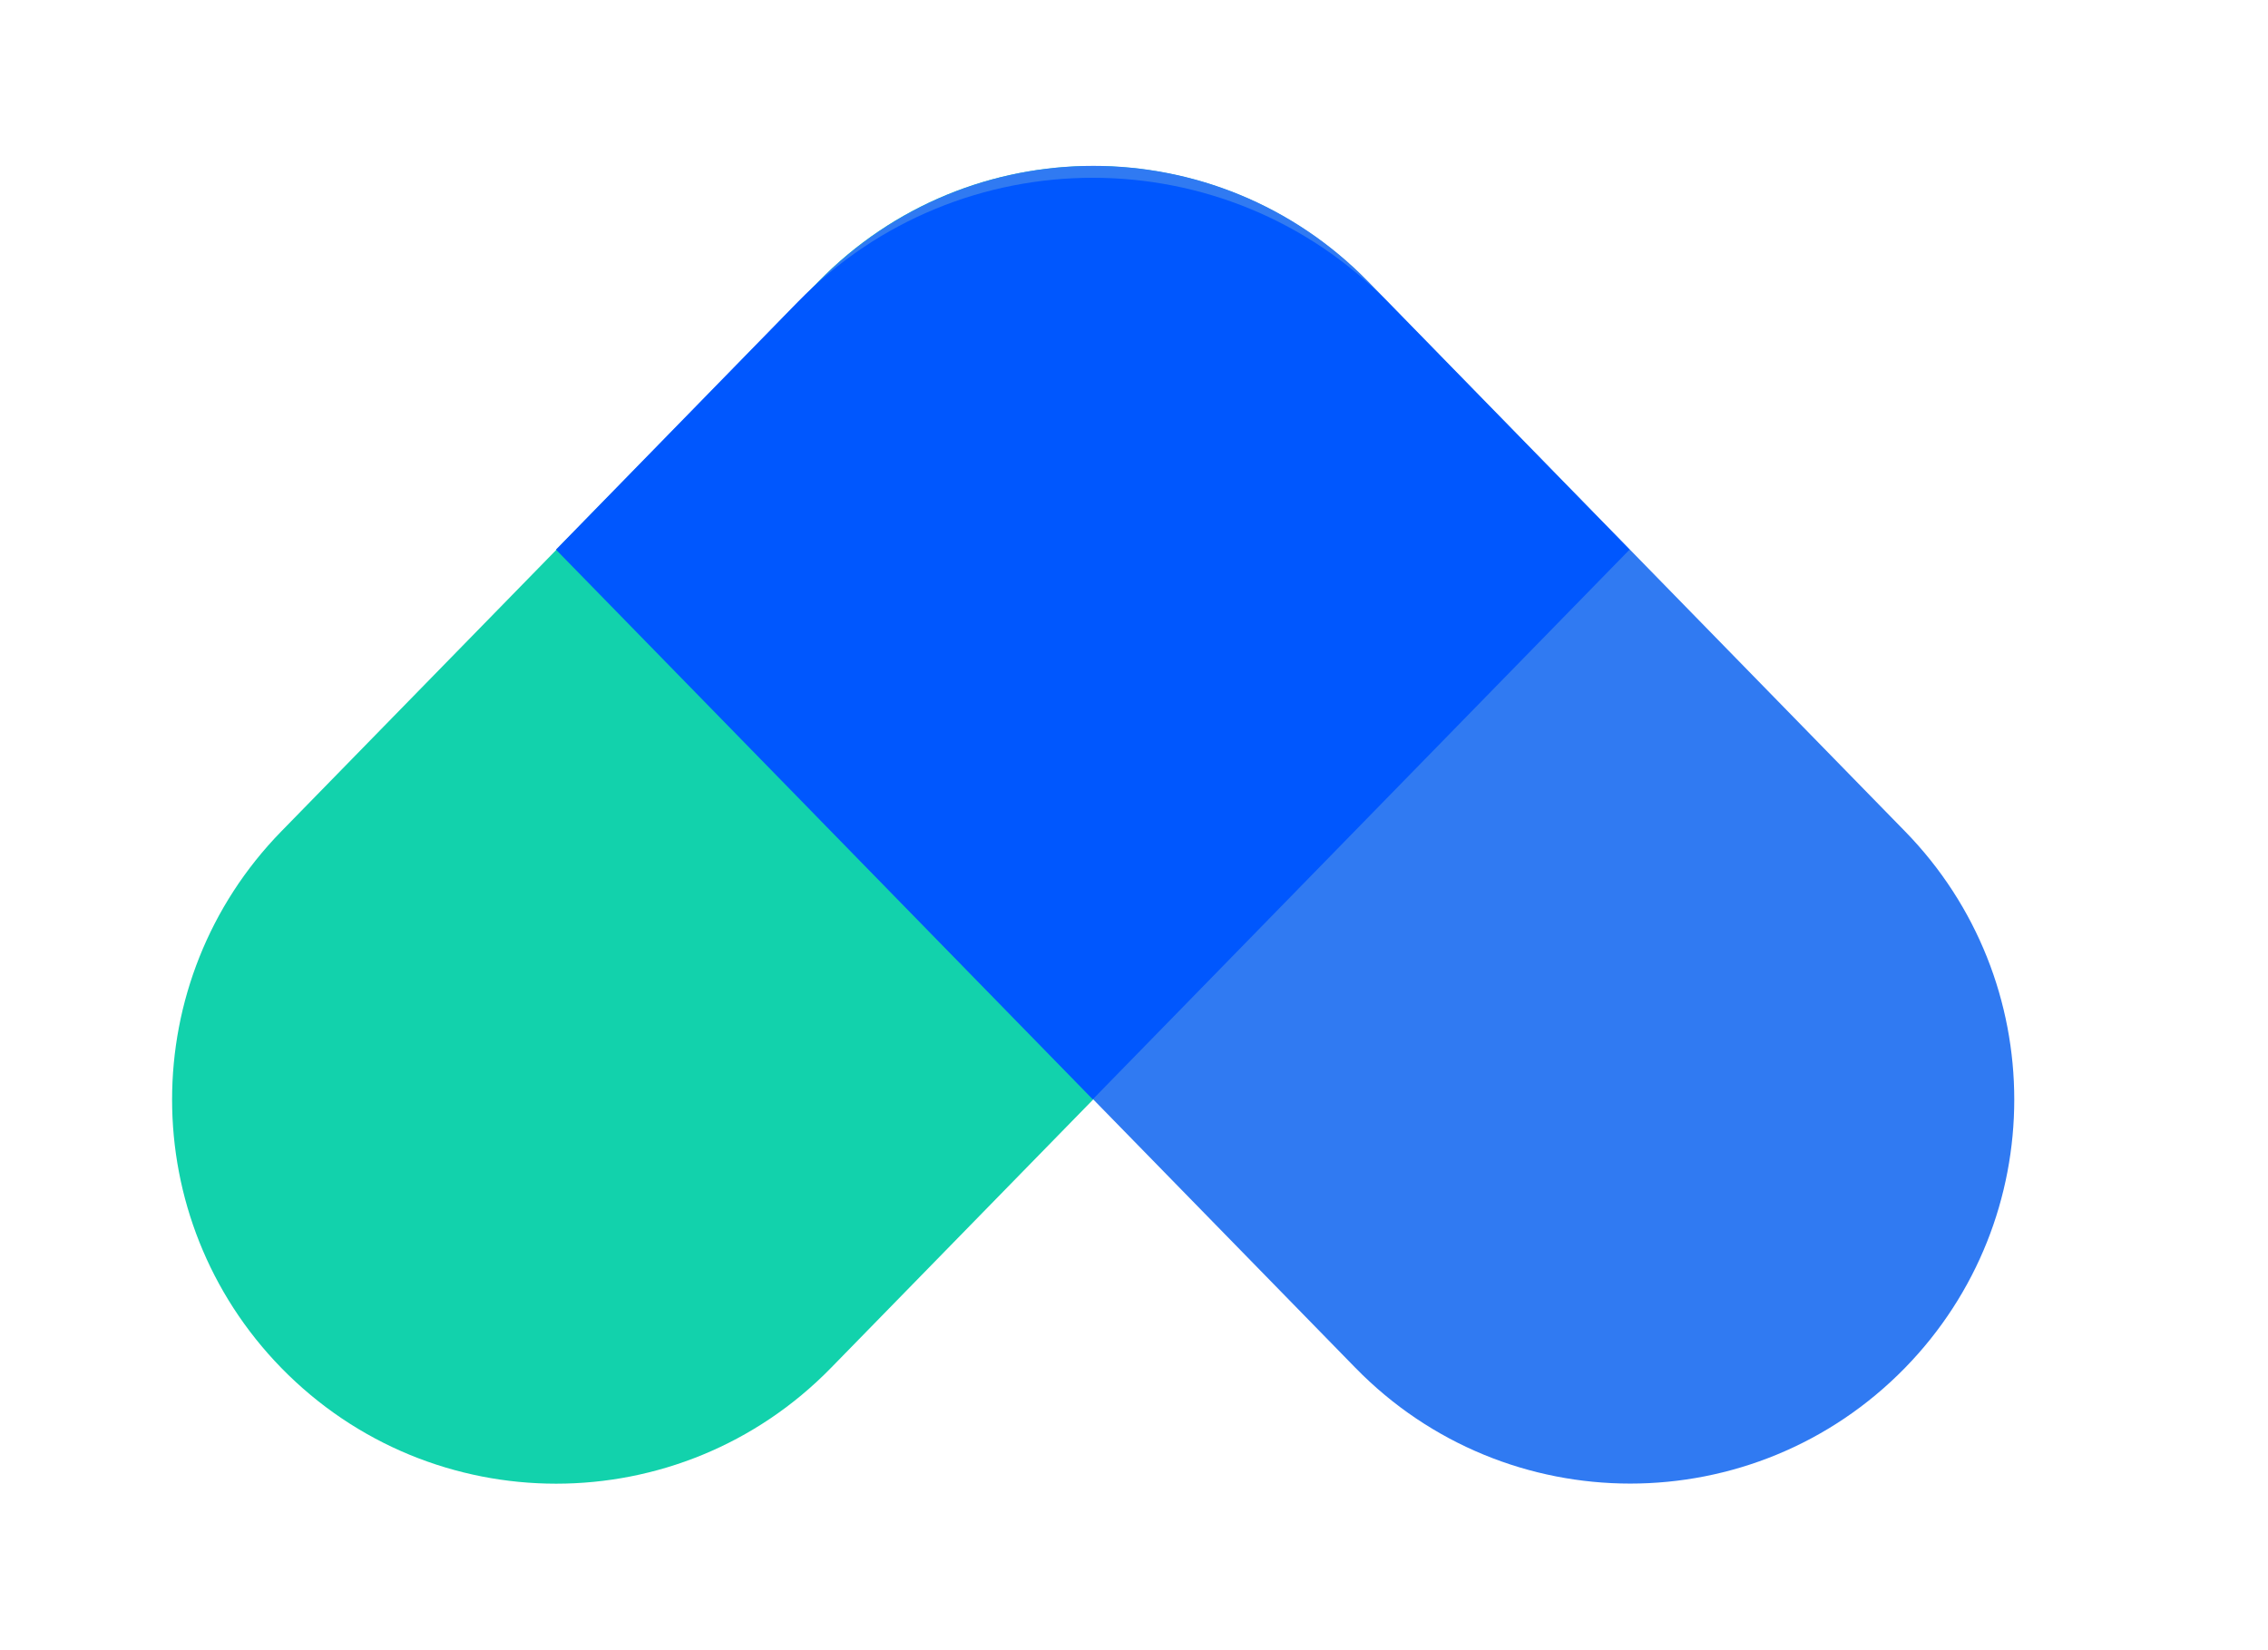
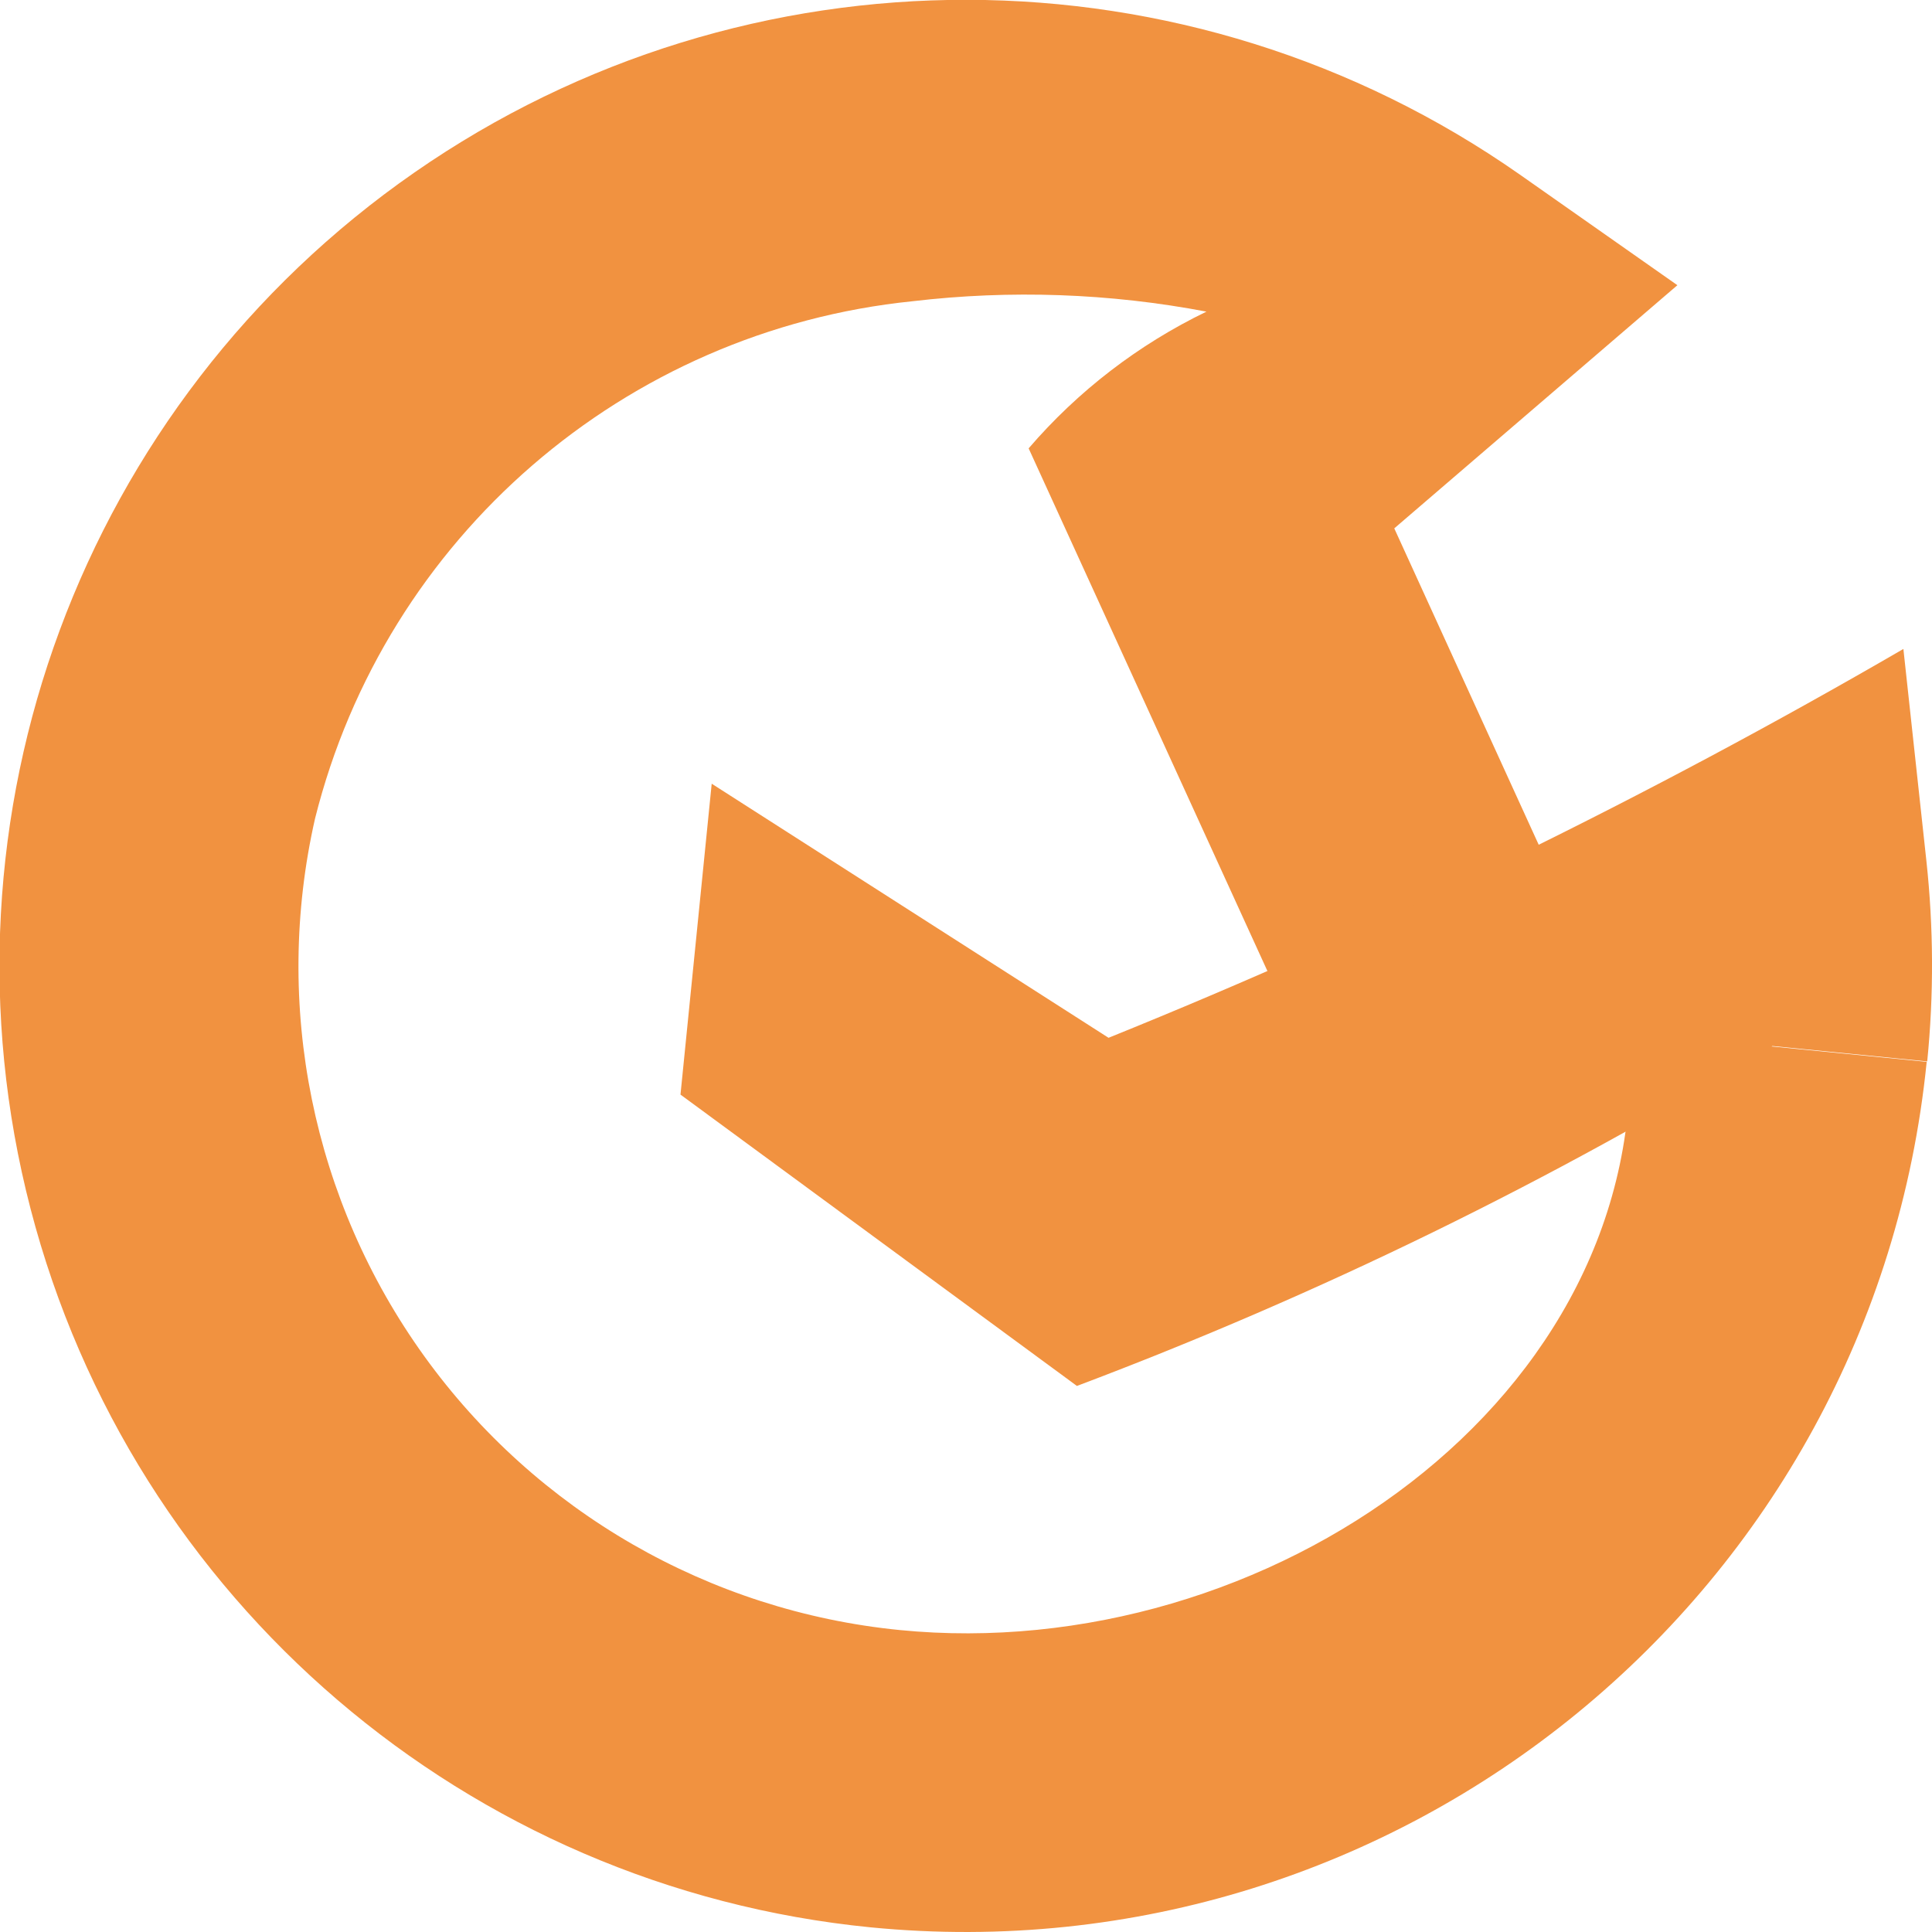
- <svg xmlns="http://www.w3.org/2000/svg" width="22" height="16" viewBox="0 0 22 16" fill="none">
-   <path fill-rule="evenodd" clip-rule="evenodd" d="M2.729 13.271C1.316 11.823 1.316 9.512 2.729 8.065L7.937 2.733C9.398 1.236 11.806 1.236 13.268 2.733C14.681 4.18 14.681 6.491 13.268 7.939L8.06 13.271C6.598 14.768 4.191 14.768 2.729 13.271Z" fill="#12D2AC" />
-   <path fill-rule="evenodd" clip-rule="evenodd" d="M7.941 2.732C9.403 1.235 11.81 1.235 13.272 2.732L18.479 8.065C19.892 9.512 19.892 11.823 18.479 13.27C17.017 14.767 14.61 14.767 13.148 13.27L7.941 7.938C6.527 6.491 6.527 4.18 7.941 2.732Z" fill="#307AF2" />
-   <path fill-rule="evenodd" clip-rule="evenodd" d="M7.738 2.93C9.308 1.323 11.893 1.323 13.462 2.93L15.807 5.332L10.6 10.665L5.393 5.332L7.738 2.93Z" fill="#0057FE" />
+ <svg xmlns="http://www.w3.org/2000/svg" width="18.563" height="18.568" viewBox="0 0 18.563 18.568">
+   <g id="组_3966" data-name="组 3966" transform="translate(-131.7 -17.011)">
+     <g id="组_19" data-name="组 19" transform="translate(131.7 17.011)">
+       <g id="组_18" data-name="组 18">
+         <path id="路径_41" data-name="路径 41" d="M160.058,18.524A9.285,9.285,0,1,1,166.3,1.679l1.514,1.063-2.721,2.337,1.843,4.037L164.32,10.31l-2.741-6a5.293,5.293,0,0,1,1.709-1.314,9.294,9.294,0,0,0-2.824-.1,6.613,6.613,0,0,0-5.743,4.971,6.41,6.41,0,0,0,5.619,7.8c3.517.348,7.244-2.214,7.009-5.745l2.861.284A9.292,9.292,0,0,1,160.058,18.524Z" transform="translate(-151.693 -0.001)" fill="#f19240" />
+         <path id="路径_42" data-name="路径 42" d="M166.465,17.537l-3.81-2.8.3-2.988,3.814,2.442a60.018,60.018,0,0,0,7.639-3.737l.221,2.036a9.3,9.3,0,0,1,.008,1.928l-1.488-.148A39.537,39.537,0,0,1,166.465,17.537Z" transform="translate(-156.115 -4.217)" fill="#f19240" />
+       </g>
+     </g>
+   </g>
</svg>
